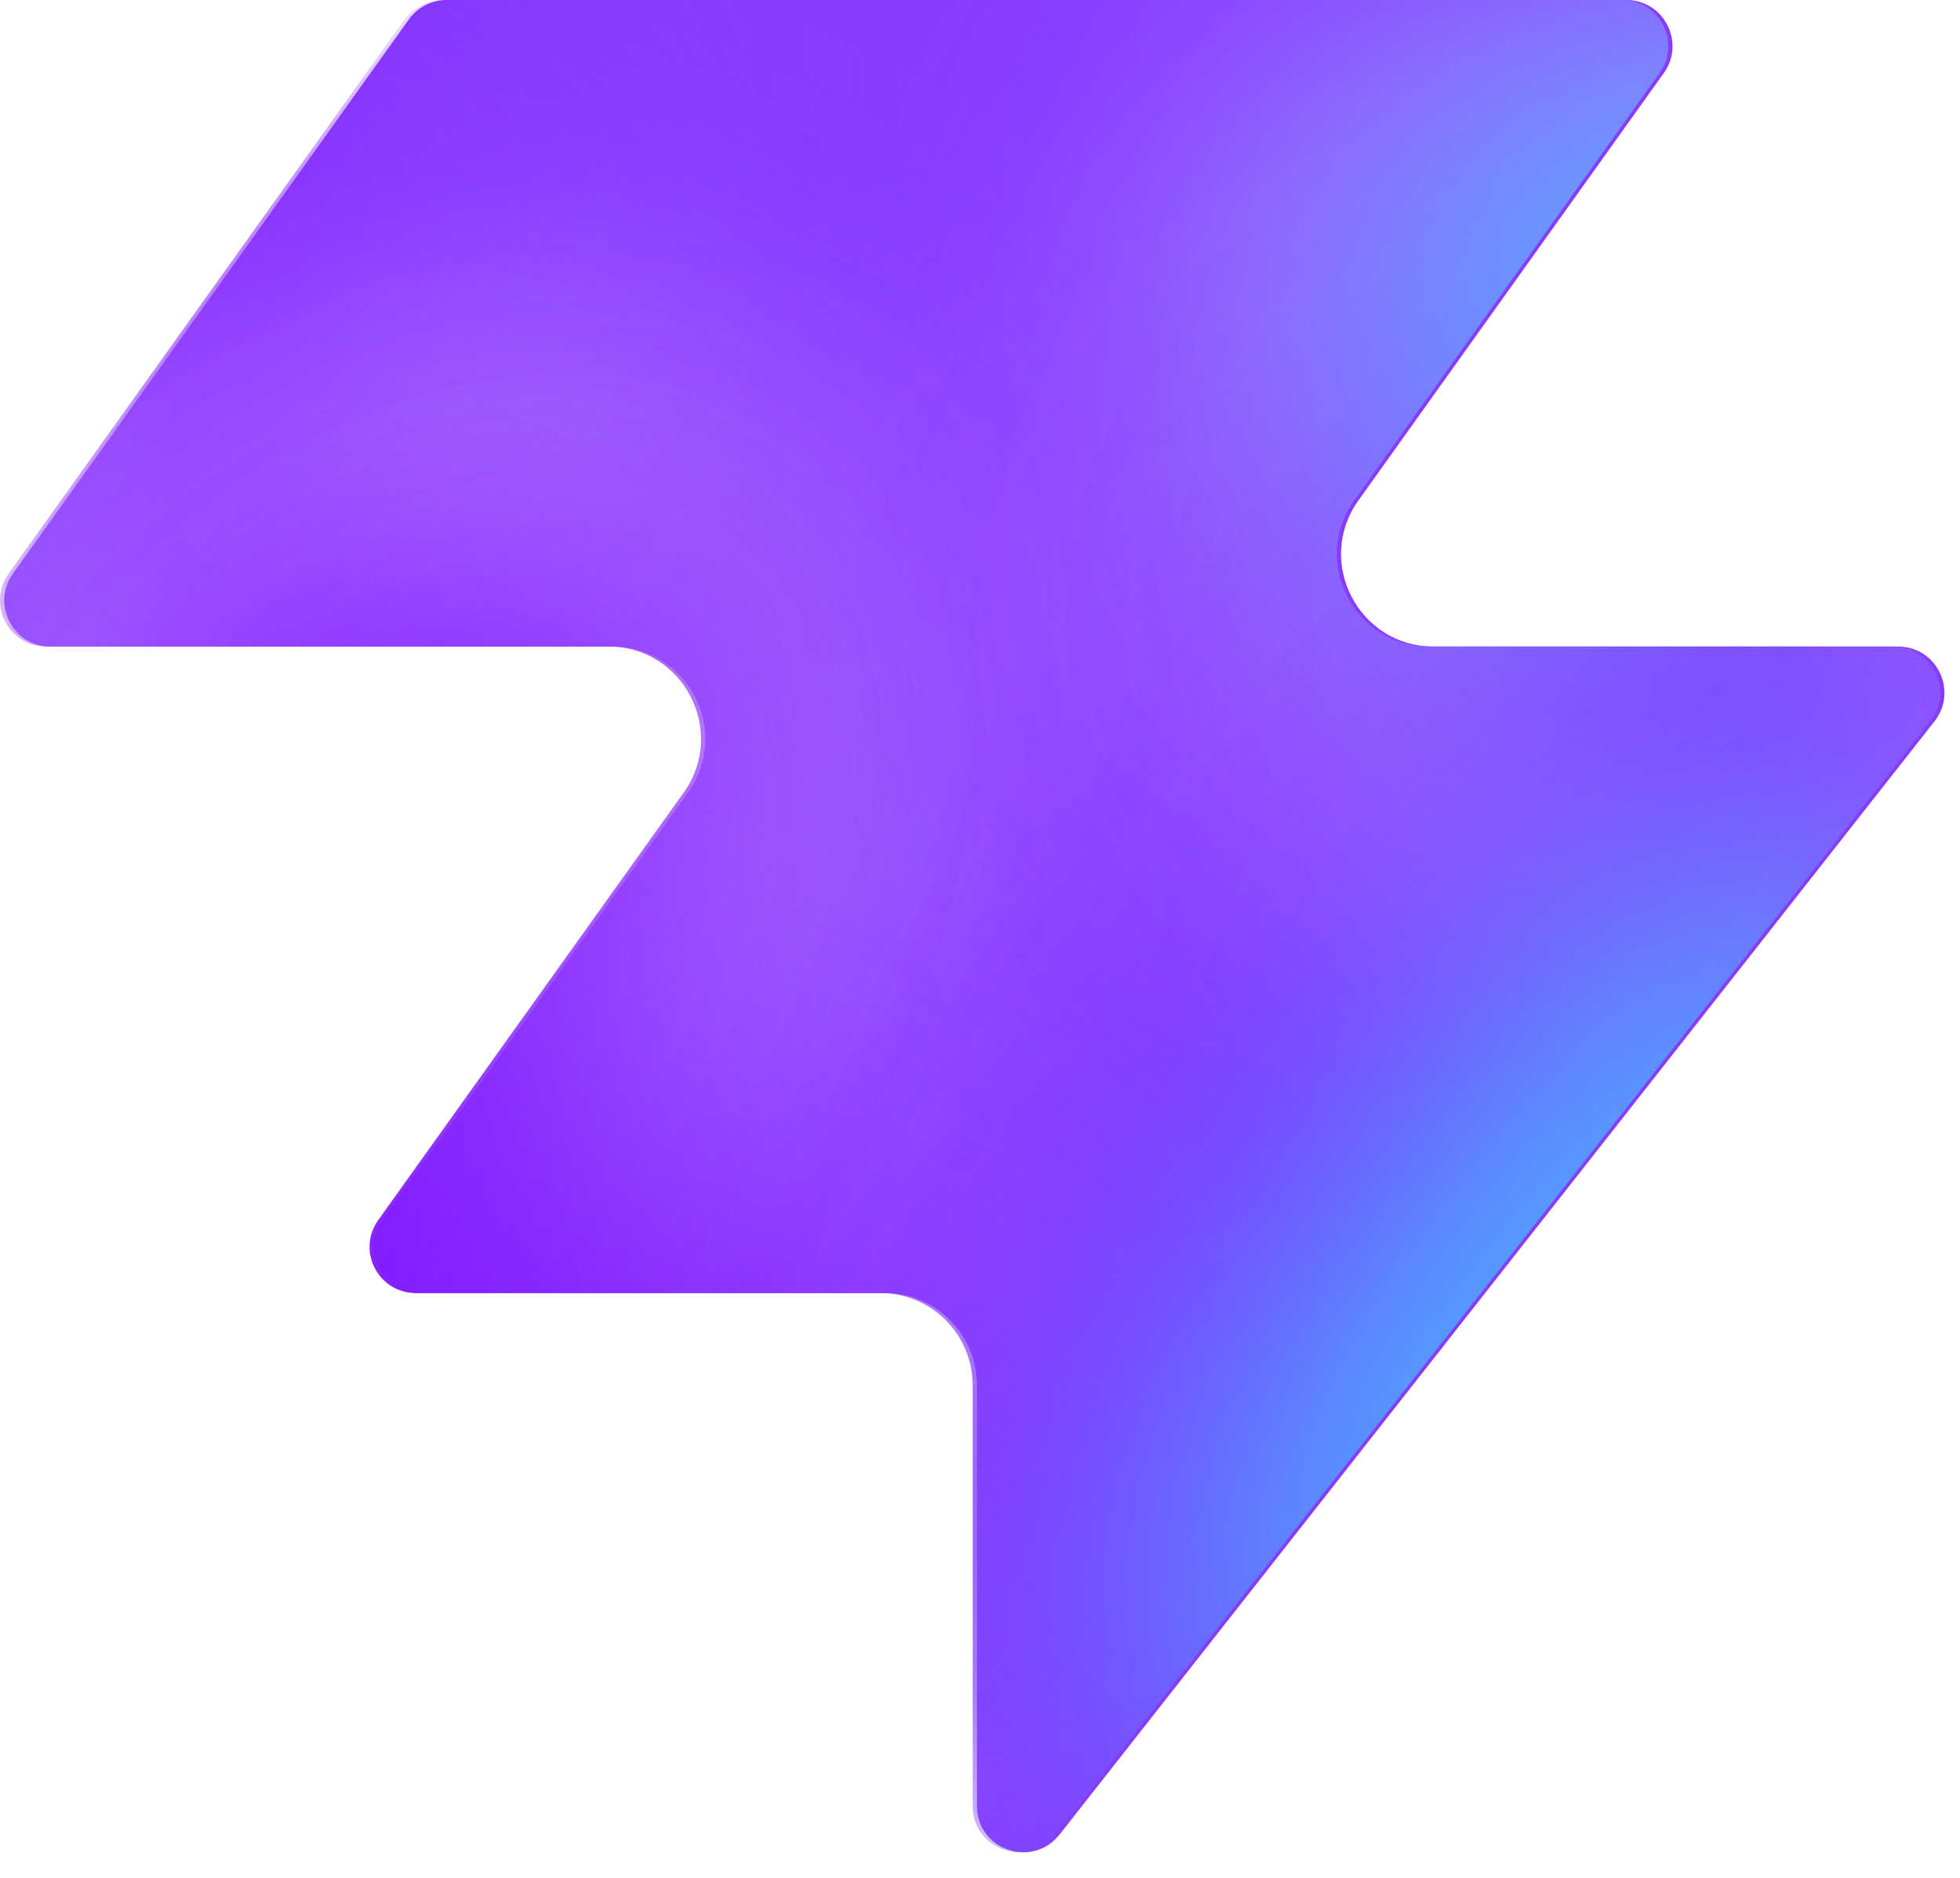
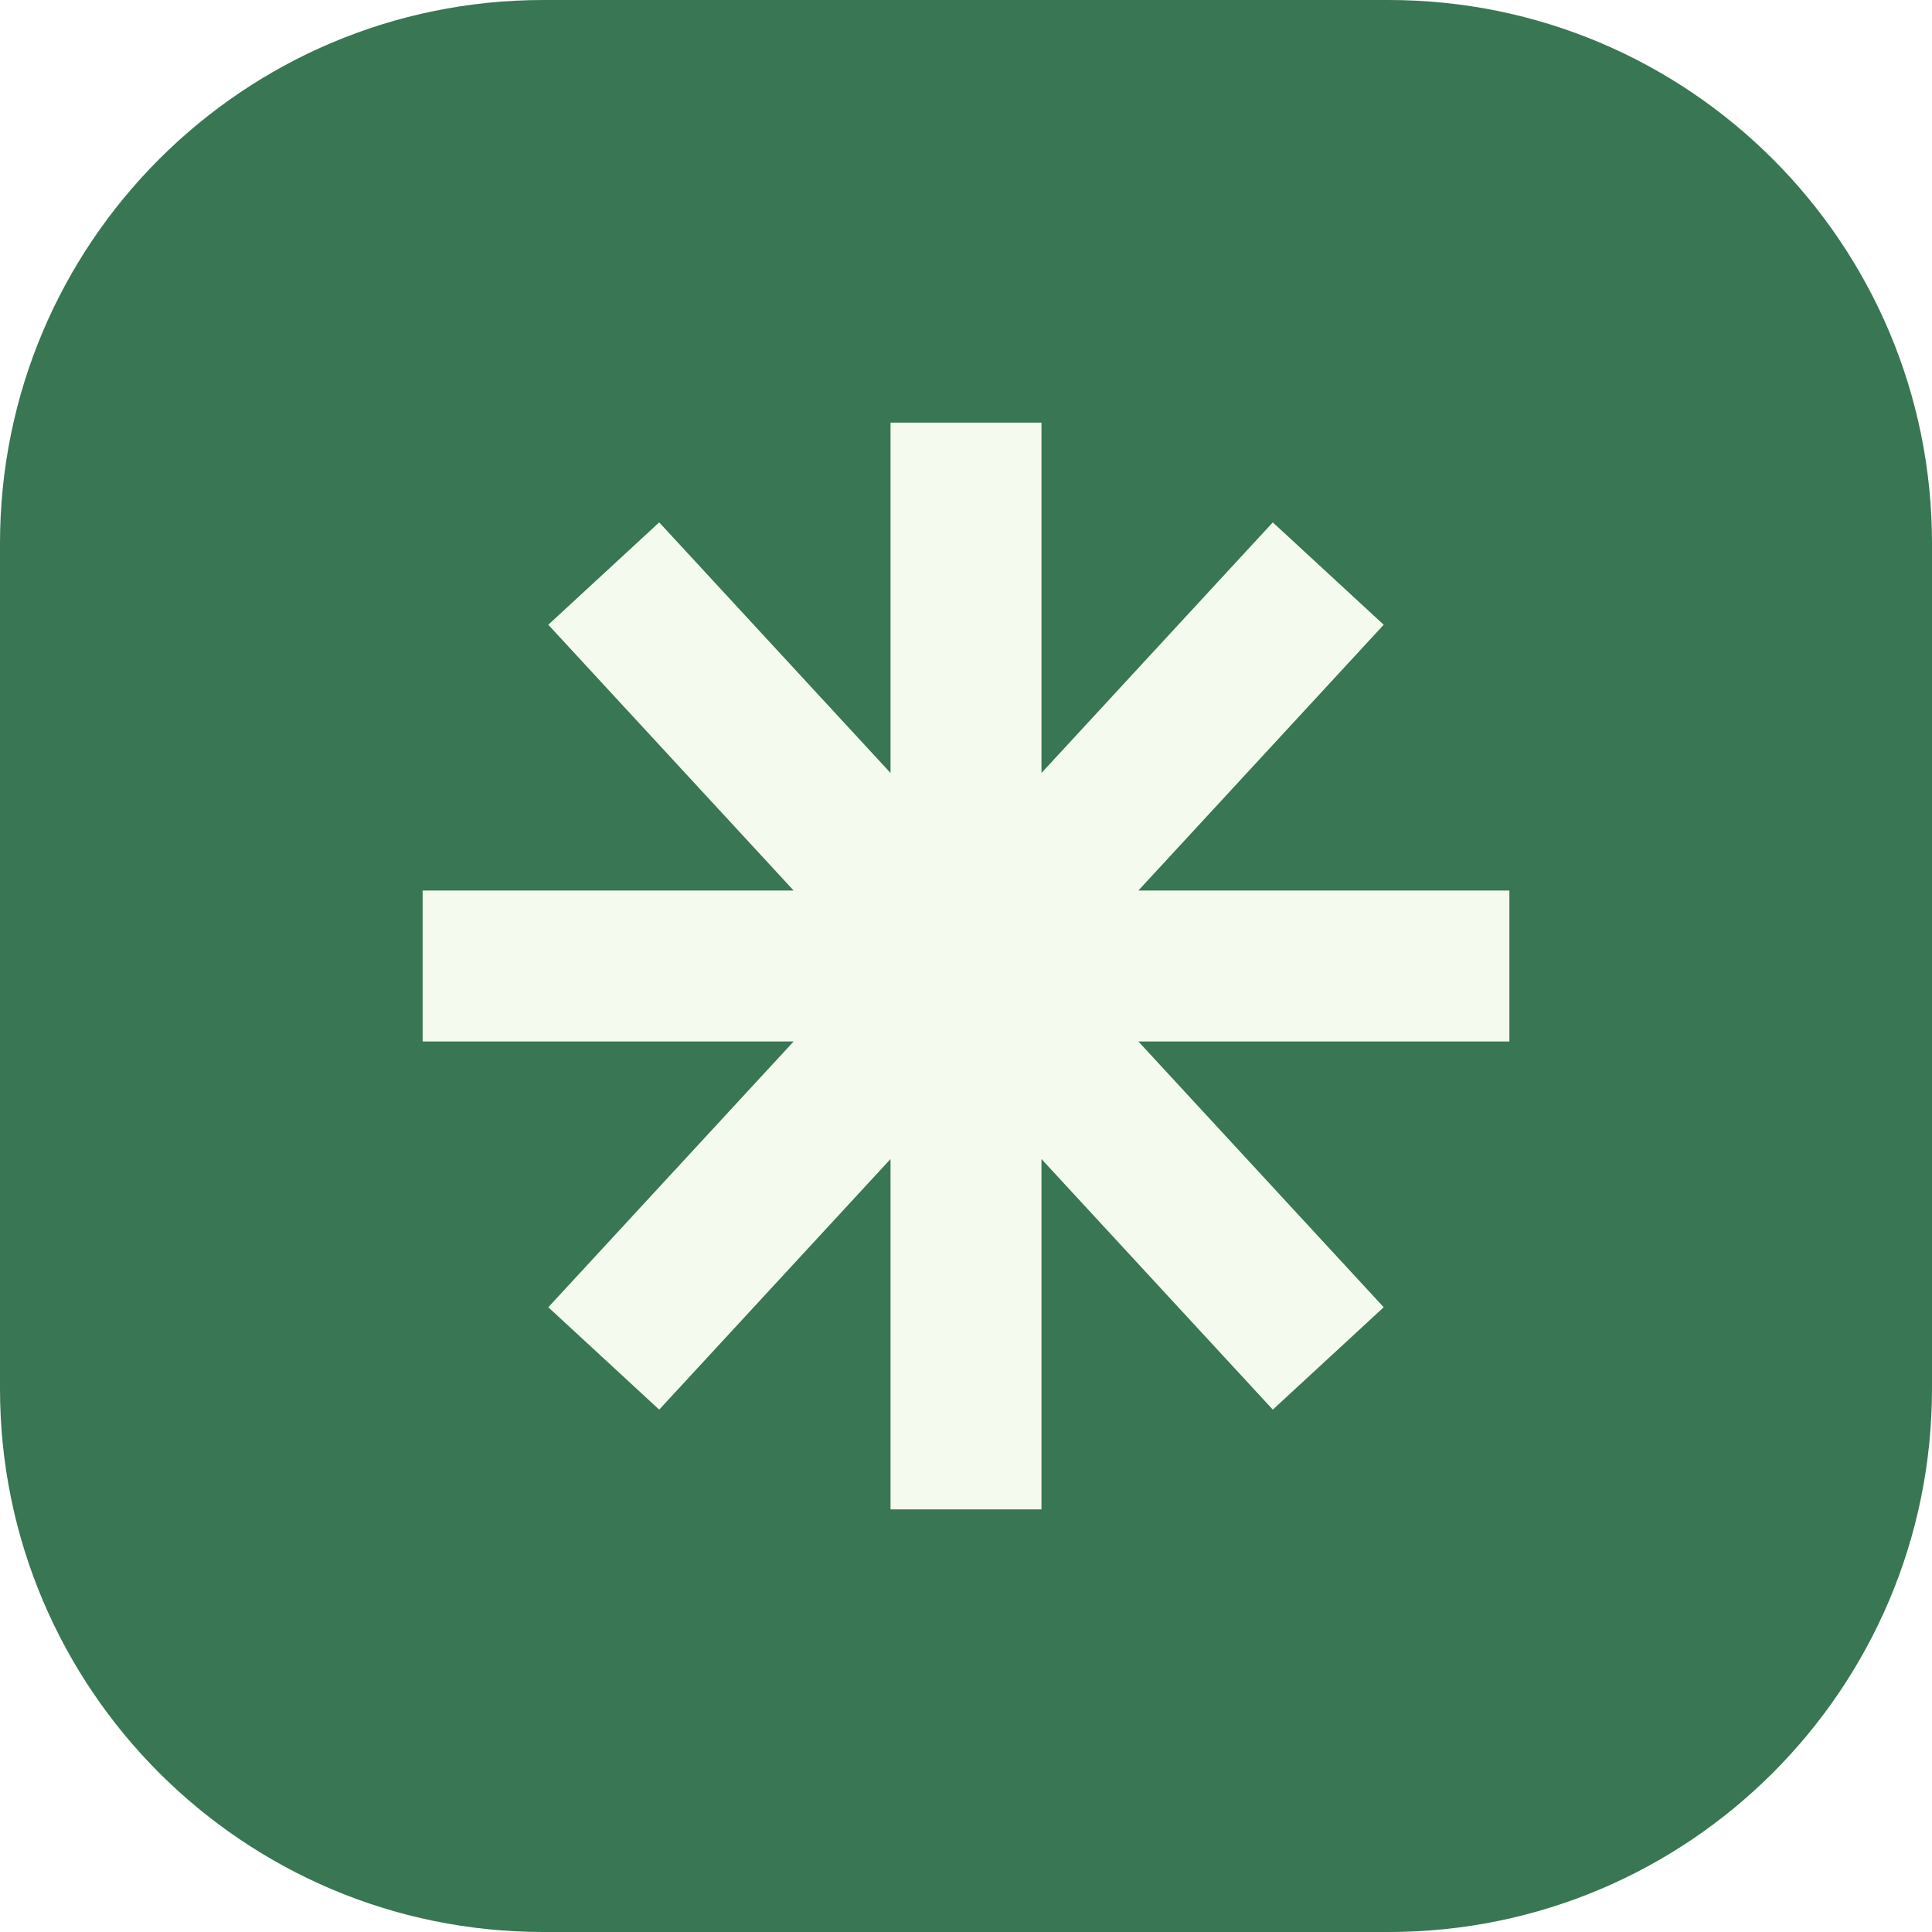
- <svg xmlns="http://www.w3.org/2000/svg" width="48" height="46" fill="none" viewBox="0 0 48 46">
-   <path fill="#863bff" d="M25.946 44.938c-.664.845-2.021.375-2.021-.698V33.937a2.26 2.26 0 0 0-2.262-2.262H10.287c-.92 0-1.456-1.04-.92-1.788l7.48-10.471c1.07-1.497 0-3.578-1.842-3.578H1.237c-.92 0-1.456-1.04-.92-1.788L10.013.474c.214-.297.556-.474.92-.474h28.894c.92 0 1.456 1.04.92 1.788l-7.48 10.471c-1.07 1.498 0 3.579 1.842 3.579h11.377c.943 0 1.473 1.088.89 1.83L25.947 44.94z" style="fill:#863bff;fill:color(display-p3 .525 .23 1);fill-opacity:1" />
-   <mask id="a" width="48" height="46" x="0" y="0" maskUnits="userSpaceOnUse" style="mask-type:alpha">
-     <path fill="#000" d="M25.842 44.938c-.664.844-2.021.375-2.021-.698V33.937a2.26 2.26 0 0 0-2.262-2.262H10.183c-.92 0-1.456-1.04-.92-1.788l7.48-10.471c1.07-1.498 0-3.579-1.842-3.579H1.133c-.92 0-1.456-1.04-.92-1.787L9.91.473c.214-.297.556-.474.92-.474h28.894c.92 0 1.456 1.04.92 1.788l-7.48 10.471c-1.07 1.498 0 3.578 1.842 3.578h11.377c.943 0 1.473 1.088.89 1.832L25.843 44.94z" style="fill:#000;fill-opacity:1" />
-   </mask>
-   <g mask="url(#a)">
-     <g filter="url(#b)">
-       <ellipse cx="5.508" cy="14.704" fill="#ede6ff" rx="5.508" ry="14.704" style="fill:#ede6ff;fill:color(display-p3 .927 .903 1);fill-opacity:1" transform="matrix(.00324 1 1 -.00324 -4.47 31.516)" />
-     </g>
-     <g filter="url(#c)">
-       <ellipse cx="10.399" cy="29.851" fill="#ede6ff" rx="10.399" ry="29.851" style="fill:#ede6ff;fill:color(display-p3 .927 .903 1);fill-opacity:1" transform="matrix(.00324 1 1 -.00324 -39.328 7.883)" />
-     </g>
-     <g filter="url(#d)">
-       <ellipse cx="5.508" cy="30.487" fill="#7e14ff" rx="5.508" ry="30.487" style="fill:#7e14ff;fill:color(display-p3 .492 .077 1);fill-opacity:1" transform="rotate(89.814 -25.913 -14.639)scale(1 -1)" />
-     </g>
-     <g filter="url(#e)">
-       <ellipse cx="5.508" cy="30.599" fill="#7e14ff" rx="5.508" ry="30.599" style="fill:#7e14ff;fill:color(display-p3 .492 .077 1);fill-opacity:1" transform="rotate(89.814 -32.644 -3.334)scale(1 -1)" />
-     </g>
-     <g filter="url(#f)">
-       <ellipse cx="5.508" cy="30.599" fill="#7e14ff" rx="5.508" ry="30.599" style="fill:#7e14ff;fill:color(display-p3 .492 .077 1);fill-opacity:1" transform="matrix(.00324 1 1 -.00324 -34.34 30.47)" />
-     </g>
-     <g filter="url(#g)">
-       <ellipse cx="14.072" cy="22.078" fill="#ede6ff" rx="14.072" ry="22.078" style="fill:#ede6ff;fill:color(display-p3 .927 .903 1);fill-opacity:1" transform="rotate(93.35 24.506 48.493)scale(-1 1)" />
-     </g>
-     <g filter="url(#h)">
-       <ellipse cx="3.47" cy="21.501" fill="#7e14ff" rx="3.47" ry="21.501" style="fill:#7e14ff;fill:color(display-p3 .492 .077 1);fill-opacity:1" transform="rotate(89.009 28.708 47.59)scale(-1 1)" />
-     </g>
-     <g filter="url(#i)">
-       <ellipse cx="3.47" cy="21.501" fill="#7e14ff" rx="3.47" ry="21.501" style="fill:#7e14ff;fill:color(display-p3 .492 .077 1);fill-opacity:1" transform="rotate(89.009 28.708 47.59)scale(-1 1)" />
-     </g>
-     <g filter="url(#j)">
-       <ellipse cx=".387" cy="8.972" fill="#7e14ff" rx="4.407" ry="29.108" style="fill:#7e14ff;fill:color(display-p3 .492 .077 1);fill-opacity:1" transform="rotate(39.51 .387 8.972)" />
-     </g>
-     <g filter="url(#k)">
-       <ellipse cx="47.523" cy="-6.092" fill="#7e14ff" rx="4.407" ry="29.108" style="fill:#7e14ff;fill:color(display-p3 .492 .077 1);fill-opacity:1" transform="rotate(37.892 47.523 -6.092)" />
-     </g>
-     <g filter="url(#l)">
-       <ellipse cx="41.412" cy="6.333" fill="#47bfff" rx="5.971" ry="9.665" style="fill:#47bfff;fill:color(display-p3 .28 .748 1);fill-opacity:1" transform="rotate(37.892 41.412 6.333)" />
-     </g>
-     <g filter="url(#m)">
-       <ellipse cx="-1.879" cy="38.332" fill="#7e14ff" rx="4.407" ry="29.108" style="fill:#7e14ff;fill:color(display-p3 .492 .077 1);fill-opacity:1" transform="rotate(37.892 -1.88 38.332)" />
-     </g>
-     <g filter="url(#n)">
-       <ellipse cx="-1.879" cy="38.332" fill="#7e14ff" rx="4.407" ry="29.108" style="fill:#7e14ff;fill:color(display-p3 .492 .077 1);fill-opacity:1" transform="rotate(37.892 -1.88 38.332)" />
-     </g>
-     <g filter="url(#o)">
-       <ellipse cx="35.651" cy="29.907" fill="#7e14ff" rx="4.407" ry="29.108" style="fill:#7e14ff;fill:color(display-p3 .492 .077 1);fill-opacity:1" transform="rotate(37.892 35.651 29.907)" />
-     </g>
-     <g filter="url(#p)">
-       <ellipse cx="38.418" cy="32.4" fill="#47bfff" rx="5.971" ry="15.297" style="fill:#47bfff;fill:color(display-p3 .28 .748 1);fill-opacity:1" transform="rotate(37.892 38.418 32.4)" />
-     </g>
-   </g>
-   <defs>
-     <filter id="b" width="60.045" height="41.654" x="-19.77" y="16.149" color-interpolation-filters="sRGB" filterUnits="userSpaceOnUse">
-       <feFlood flood-opacity="0" result="BackgroundImageFix" />
-       <feBlend in="SourceGraphic" in2="BackgroundImageFix" result="shape" />
-       <feGaussianBlur result="effect1_foregroundBlur_2002_17158" stdDeviation="7.659" />
-     </filter>
-     <filter id="c" width="90.34" height="51.437" x="-54.613" y="-7.533" color-interpolation-filters="sRGB" filterUnits="userSpaceOnUse">
-       <feFlood flood-opacity="0" result="BackgroundImageFix" />
-       <feBlend in="SourceGraphic" in2="BackgroundImageFix" result="shape" />
-       <feGaussianBlur result="effect1_foregroundBlur_2002_17158" stdDeviation="7.659" />
-     </filter>
-     <filter id="d" width="79.355" height="29.4" x="-49.64" y="2.03" color-interpolation-filters="sRGB" filterUnits="userSpaceOnUse">
-       <feFlood flood-opacity="0" result="BackgroundImageFix" />
-       <feBlend in="SourceGraphic" in2="BackgroundImageFix" result="shape" />
-       <feGaussianBlur result="effect1_foregroundBlur_2002_17158" stdDeviation="4.596" />
-     </filter>
-     <filter id="e" width="79.579" height="29.4" x="-45.045" y="20.029" color-interpolation-filters="sRGB" filterUnits="userSpaceOnUse">
-       <feFlood flood-opacity="0" result="BackgroundImageFix" />
-       <feBlend in="SourceGraphic" in2="BackgroundImageFix" result="shape" />
-       <feGaussianBlur result="effect1_foregroundBlur_2002_17158" stdDeviation="4.596" />
-     </filter>
-     <filter id="f" width="79.579" height="29.4" x="-43.513" y="21.178" color-interpolation-filters="sRGB" filterUnits="userSpaceOnUse">
-       <feFlood flood-opacity="0" result="BackgroundImageFix" />
-       <feBlend in="SourceGraphic" in2="BackgroundImageFix" result="shape" />
-       <feGaussianBlur result="effect1_foregroundBlur_2002_17158" stdDeviation="4.596" />
-     </filter>
-     <filter id="g" width="74.749" height="58.852" x="15.756" y="-17.901" color-interpolation-filters="sRGB" filterUnits="userSpaceOnUse">
-       <feFlood flood-opacity="0" result="BackgroundImageFix" />
-       <feBlend in="SourceGraphic" in2="BackgroundImageFix" result="shape" />
-       <feGaussianBlur result="effect1_foregroundBlur_2002_17158" stdDeviation="7.659" />
-     </filter>
-     <filter id="h" width="61.377" height="25.362" x="23.548" y="2.284" color-interpolation-filters="sRGB" filterUnits="userSpaceOnUse">
-       <feFlood flood-opacity="0" result="BackgroundImageFix" />
-       <feBlend in="SourceGraphic" in2="BackgroundImageFix" result="shape" />
-       <feGaussianBlur result="effect1_foregroundBlur_2002_17158" stdDeviation="4.596" />
-     </filter>
-     <filter id="i" width="61.377" height="25.362" x="23.548" y="2.284" color-interpolation-filters="sRGB" filterUnits="userSpaceOnUse">
-       <feFlood flood-opacity="0" result="BackgroundImageFix" />
-       <feBlend in="SourceGraphic" in2="BackgroundImageFix" result="shape" />
-       <feGaussianBlur result="effect1_foregroundBlur_2002_17158" stdDeviation="4.596" />
-     </filter>
-     <filter id="j" width="56.045" height="63.649" x="-27.636" y="-22.853" color-interpolation-filters="sRGB" filterUnits="userSpaceOnUse">
-       <feFlood flood-opacity="0" result="BackgroundImageFix" />
-       <feBlend in="SourceGraphic" in2="BackgroundImageFix" result="shape" />
-       <feGaussianBlur result="effect1_foregroundBlur_2002_17158" stdDeviation="4.596" />
-     </filter>
-     <filter id="k" width="54.814" height="64.646" x="20.116" y="-38.415" color-interpolation-filters="sRGB" filterUnits="userSpaceOnUse">
-       <feFlood flood-opacity="0" result="BackgroundImageFix" />
-       <feBlend in="SourceGraphic" in2="BackgroundImageFix" result="shape" />
-       <feGaussianBlur result="effect1_foregroundBlur_2002_17158" stdDeviation="4.596" />
-     </filter>
-     <filter id="l" width="33.541" height="35.313" x="24.641" y="-11.323" color-interpolation-filters="sRGB" filterUnits="userSpaceOnUse">
-       <feFlood flood-opacity="0" result="BackgroundImageFix" />
-       <feBlend in="SourceGraphic" in2="BackgroundImageFix" result="shape" />
-       <feGaussianBlur result="effect1_foregroundBlur_2002_17158" stdDeviation="4.596" />
-     </filter>
-     <filter id="m" width="54.814" height="64.646" x="-29.286" y="6.009" color-interpolation-filters="sRGB" filterUnits="userSpaceOnUse">
-       <feFlood flood-opacity="0" result="BackgroundImageFix" />
-       <feBlend in="SourceGraphic" in2="BackgroundImageFix" result="shape" />
-       <feGaussianBlur result="effect1_foregroundBlur_2002_17158" stdDeviation="4.596" />
-     </filter>
-     <filter id="n" width="54.814" height="64.646" x="-29.286" y="6.009" color-interpolation-filters="sRGB" filterUnits="userSpaceOnUse">
-       <feFlood flood-opacity="0" result="BackgroundImageFix" />
-       <feBlend in="SourceGraphic" in2="BackgroundImageFix" result="shape" />
-       <feGaussianBlur result="effect1_foregroundBlur_2002_17158" stdDeviation="4.596" />
-     </filter>
-     <filter id="o" width="54.814" height="64.646" x="8.244" y="-2.416" color-interpolation-filters="sRGB" filterUnits="userSpaceOnUse">
-       <feFlood flood-opacity="0" result="BackgroundImageFix" />
-       <feBlend in="SourceGraphic" in2="BackgroundImageFix" result="shape" />
-       <feGaussianBlur result="effect1_foregroundBlur_2002_17158" stdDeviation="4.596" />
-     </filter>
-     <filter id="p" width="39.409" height="43.623" x="18.713" y="10.588" color-interpolation-filters="sRGB" filterUnits="userSpaceOnUse">
-       <feFlood flood-opacity="0" result="BackgroundImageFix" />
-       <feBlend in="SourceGraphic" in2="BackgroundImageFix" result="shape" />
-       <feGaussianBlur result="effect1_foregroundBlur_2002_17158" stdDeviation="4.596" />
-     </filter>
-   </defs>
+ <svg xmlns="http://www.w3.org/2000/svg" viewBox="0 0 64 64">
+   <rect width="64" height="64" rx="18" fill="#397653" />
+   <path d="M20 19 44 45M44 19 20 45M32 14v36M14 32h36" stroke="#f5faef" stroke-width="5" />
</svg>
